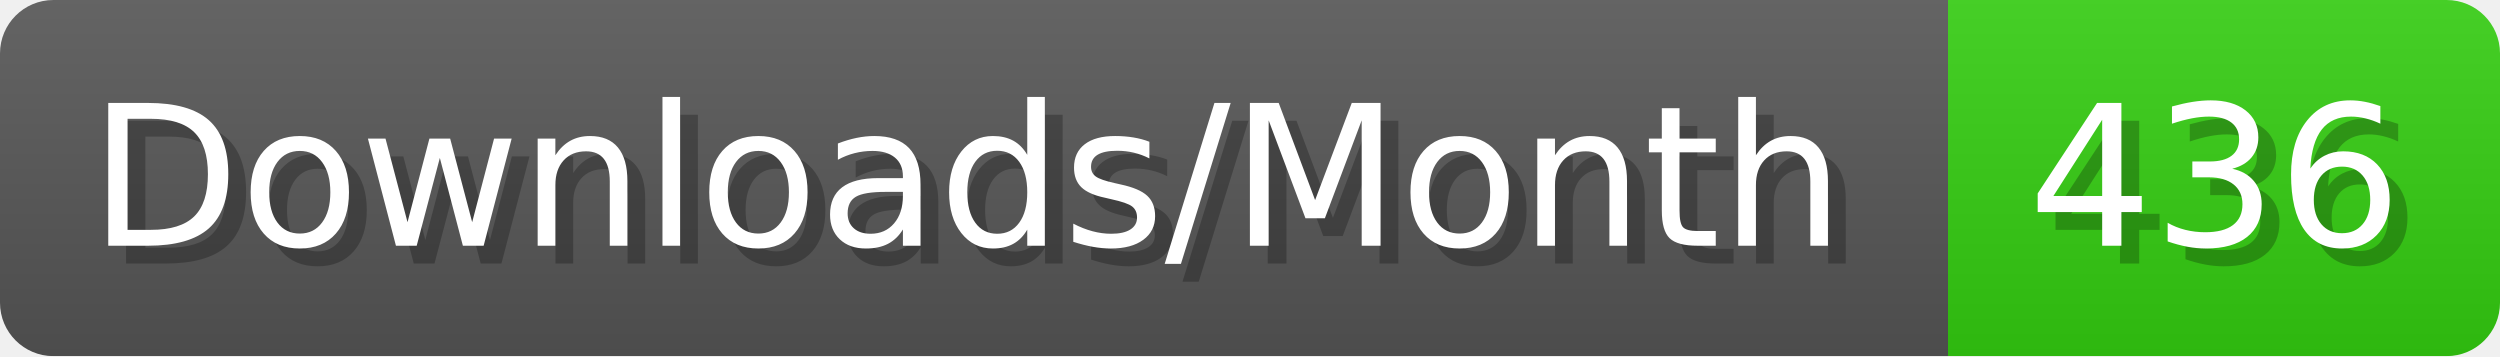
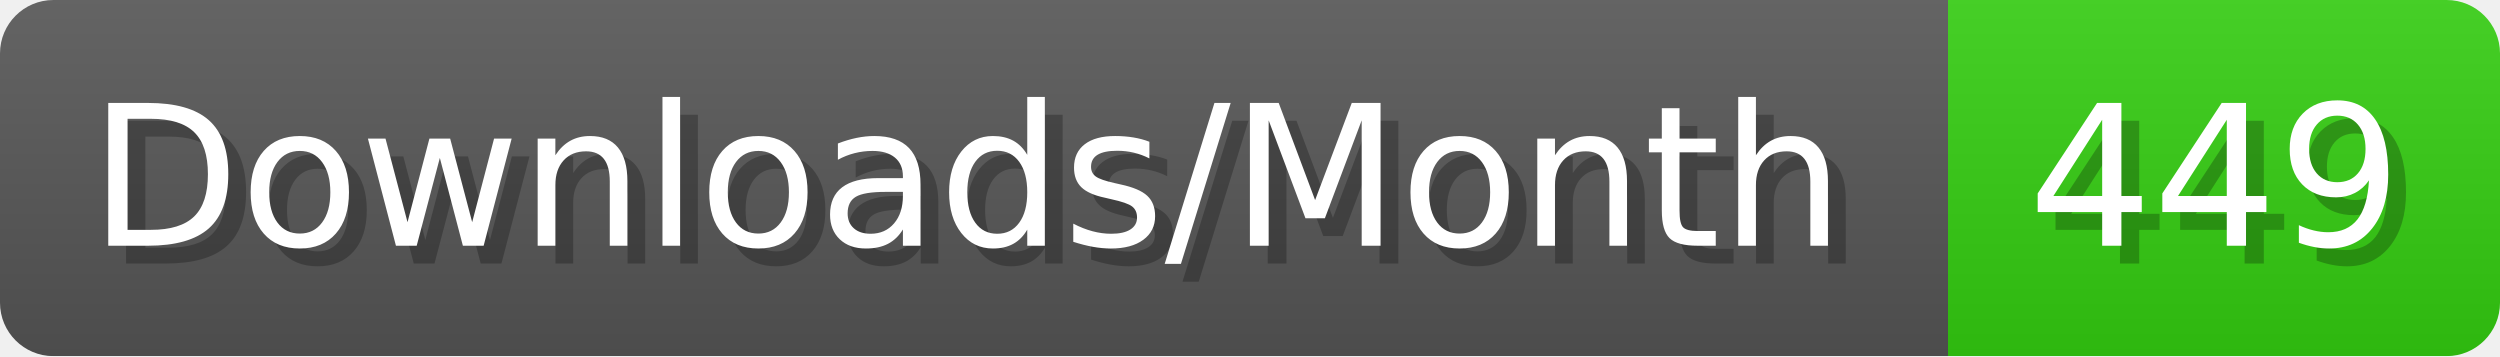
- <svg xmlns="http://www.w3.org/2000/svg" width="140.4" height="20" viewBox="0 0 1404 200" role="img" aria-label="Downloads/Month: 436">
+ <svg xmlns="http://www.w3.org/2000/svg" width="140.4" height="20" viewBox="0 0 1404 200" role="img" aria-label="Downloads/Month: 449">
  <linearGradient id="YlXUI" x2="0" y2="100%">
    <stop offset="0" stop-opacity=".1" stop-color="#EEE" />
    <stop offset="1" stop-opacity=".1" />
  </linearGradient>
  <mask id="JHhop">
    <rect width="1404" height="200" rx="30" fill="#FFF" />
  </mask>
  <g mask="url(#JHhop)">
    <rect width="1094" height="200" fill="#555" />
    <rect width="310" height="200" fill="#3C1" x="1094" />
    <rect width="1404" height="200" fill="url(#YlXUI)" />
  </g>
  <g aria-hidden="true" fill="#fff" text-anchor="start" font-family="Verdana,DejaVu Sans,sans-serif" font-size="110">
    <text x="60" y="148" textLength="994" fill="#000" opacity="0.25">Downloads/Month</text>
    <text x="50" y="138" textLength="994">Downloads/Month</text>
-     <text x="1149" y="148" textLength="210" fill="#000" opacity="0.25">436</text>
-     <text x="1139" y="138" textLength="210">436</text>
+     <text x="1149" y="148" textLength="210" fill="#000" opacity="0.25">449</text>
+     <text x="1139" y="138" textLength="210">449</text>
  </g>
</svg>
